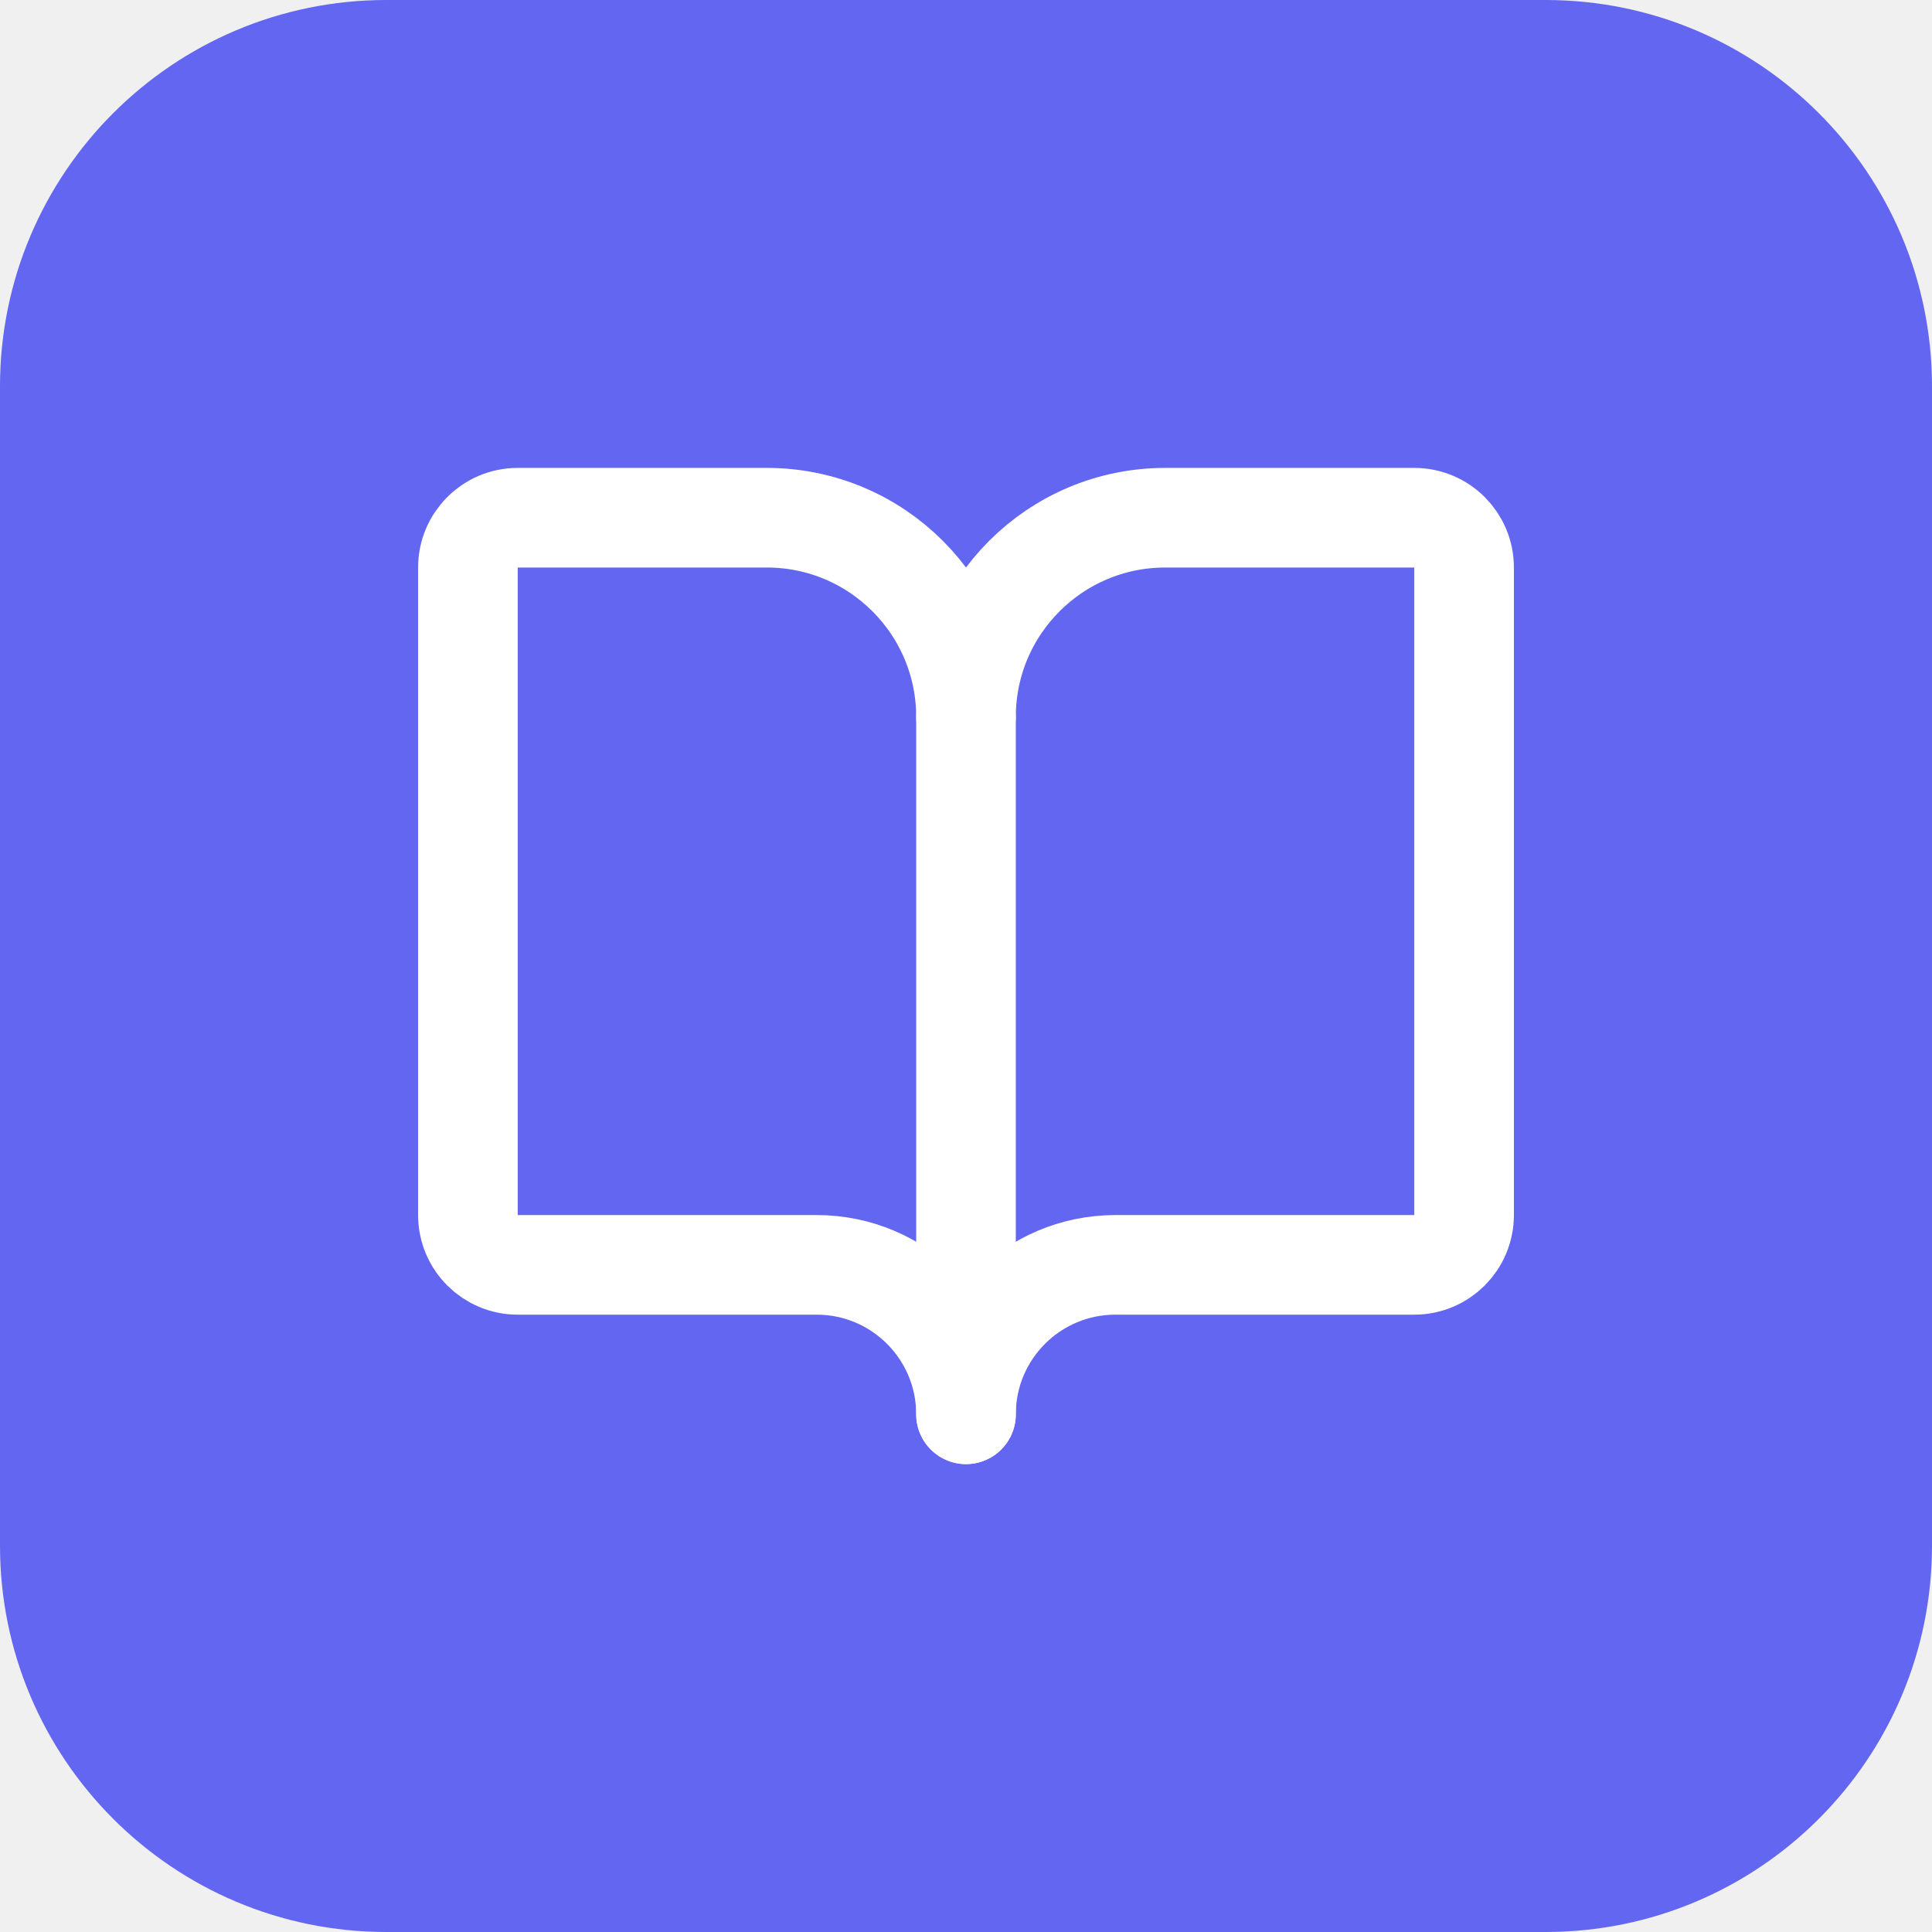
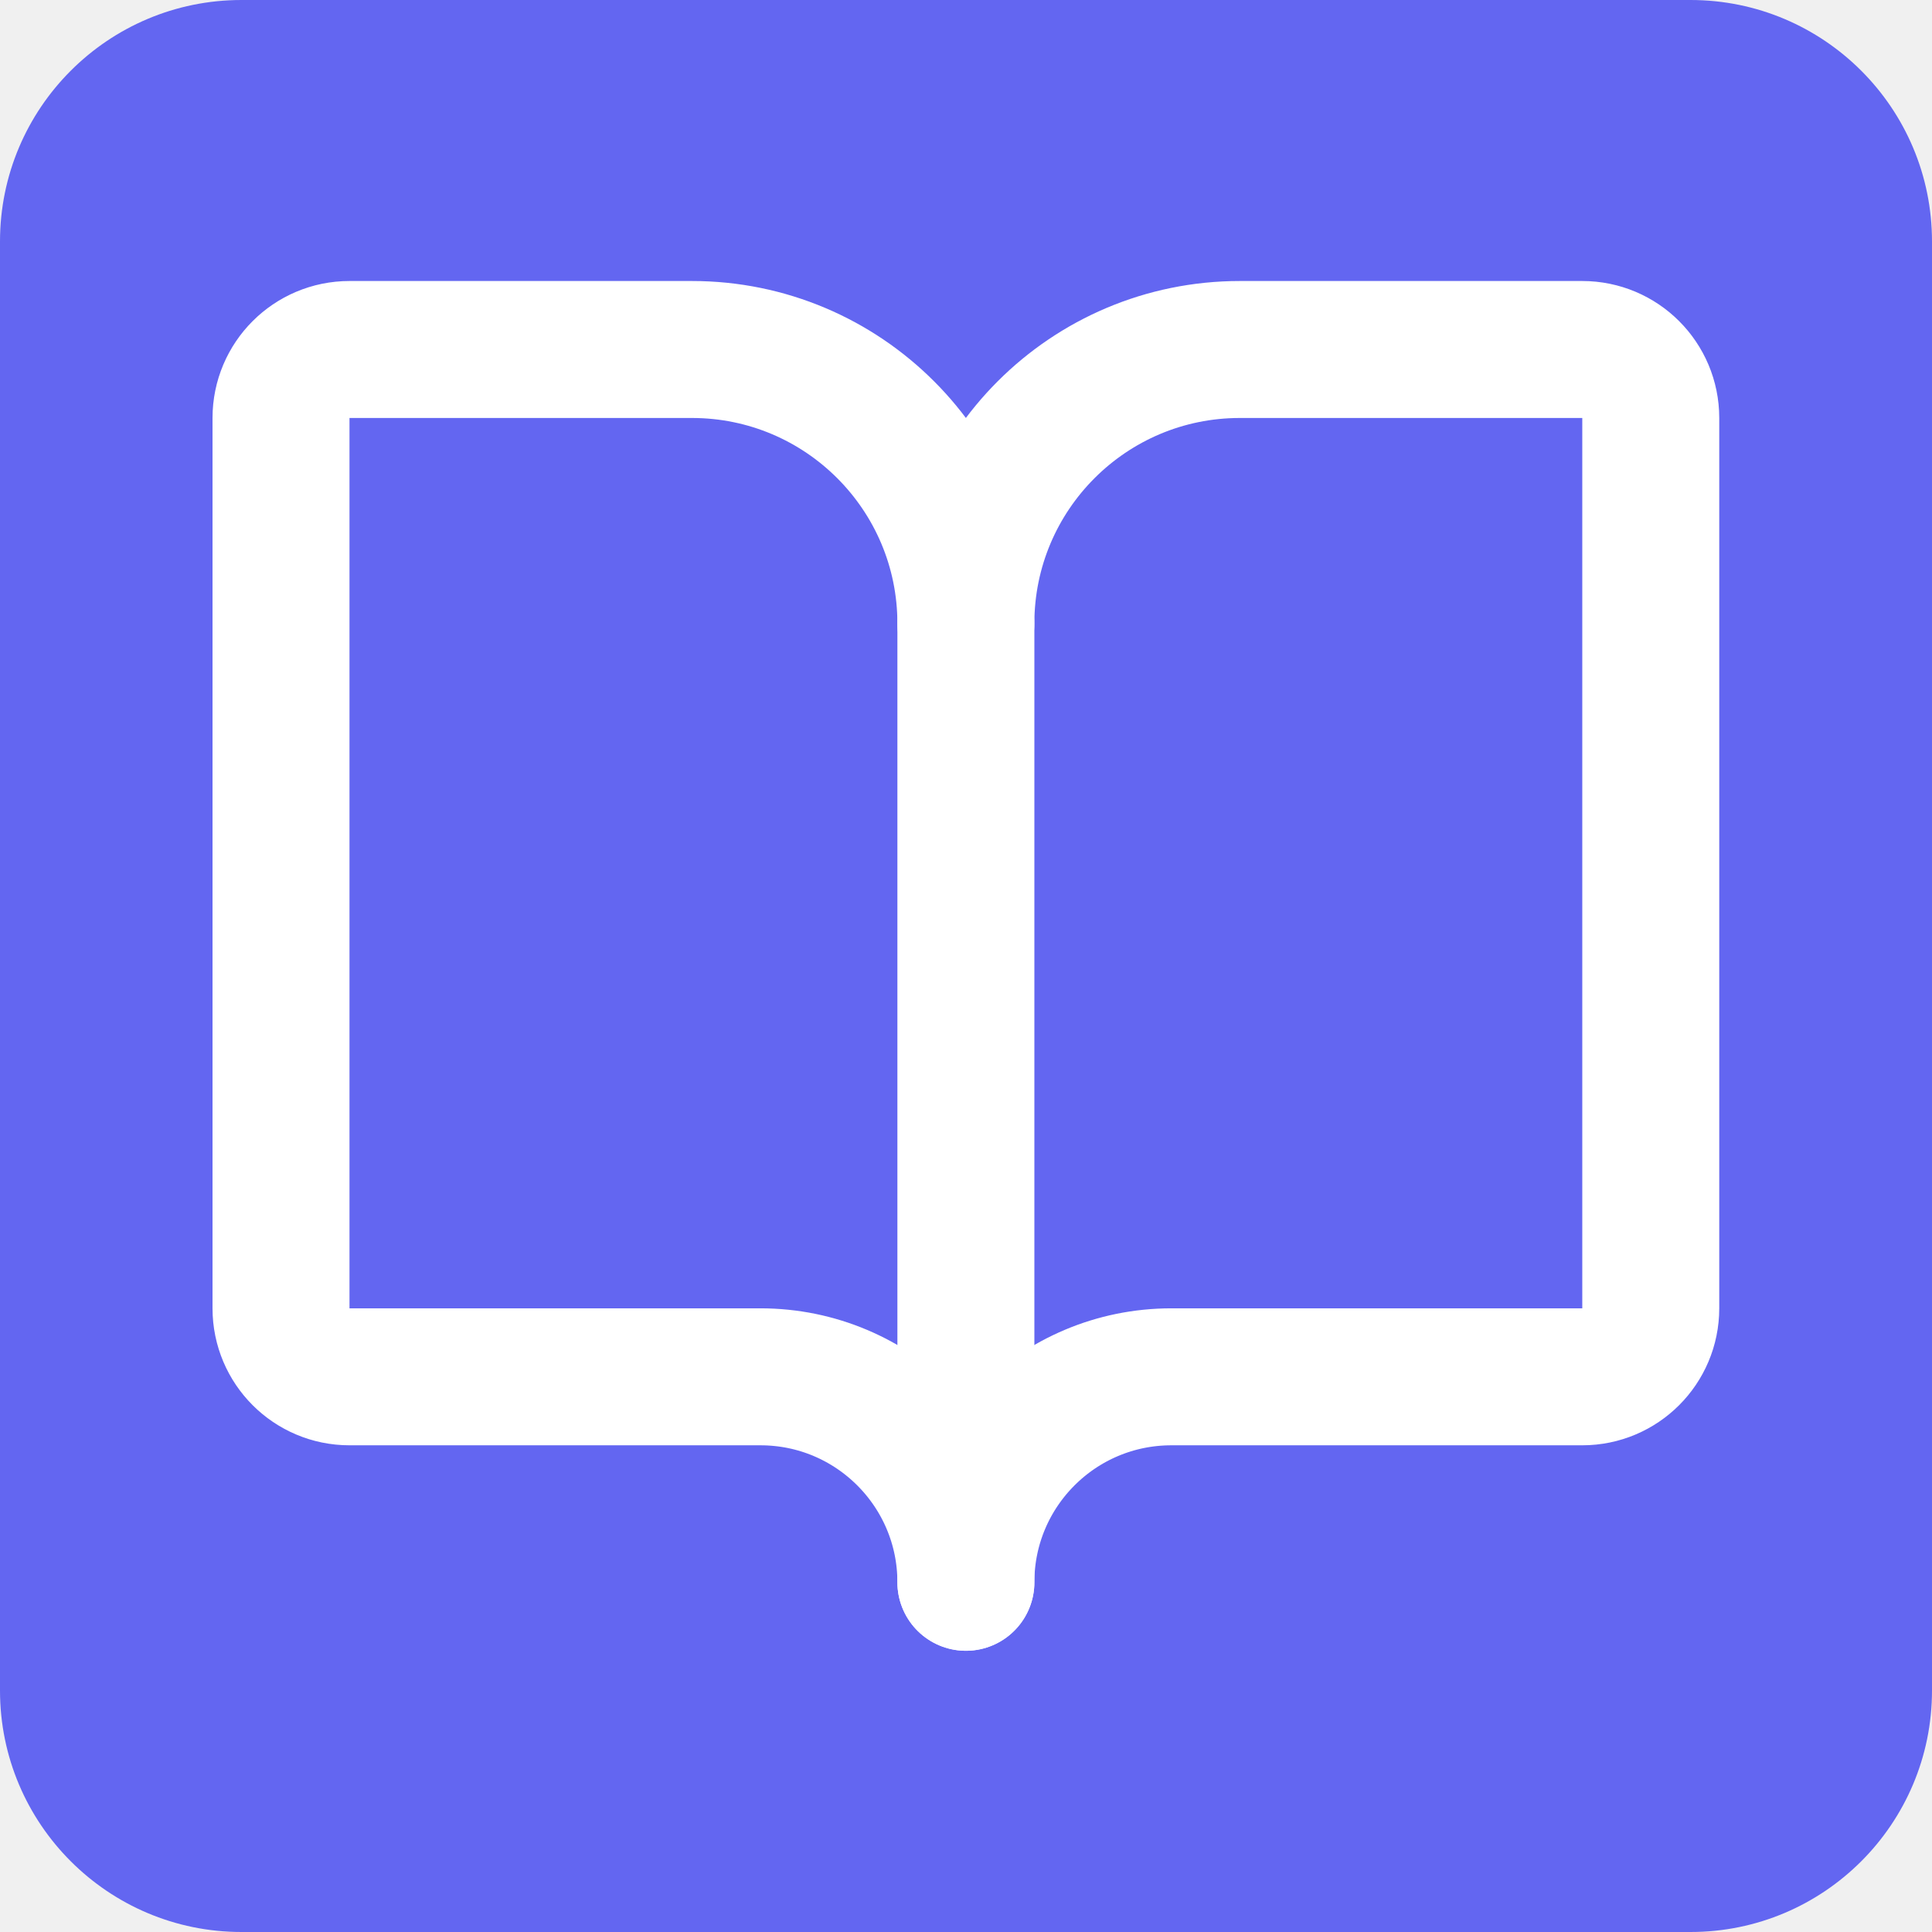
<svg xmlns="http://www.w3.org/2000/svg" width="32" height="32" viewBox="0 0 512 512">
-   <rect width="512" height="512" rx="102.4" fill="#6366f1" />
-   <g transform="translate(256 256) scale(13.2) translate(-12 -12)" fill="none" stroke="#ffffff" stroke-width="2" stroke-linecap="round" stroke-linejoin="round">
+   <rect width="512" height="512" rx="64" fill="#6366f1" />
+   <g transform="translate(56.32 74.47) scale(18.15) translate(-1 -2)" fill="none" stroke="#ffffff" stroke-width="2" stroke-linecap="round" stroke-linejoin="round">
    <path d="M12 7v14" />
    <path d="M3 18a1 1 0 0 1-1-1V4a1 1 0 0 1 1-1h5a4 4 0 0 1 4 4 4 4 0 0 1 4-4h5a1 1 0 0 1 1 1v13a1 1 0 0 1-1 1h-6a3 3 0 0 0-3 3 3 3 0 0 0-3-3z" />
  </g>
</svg>
